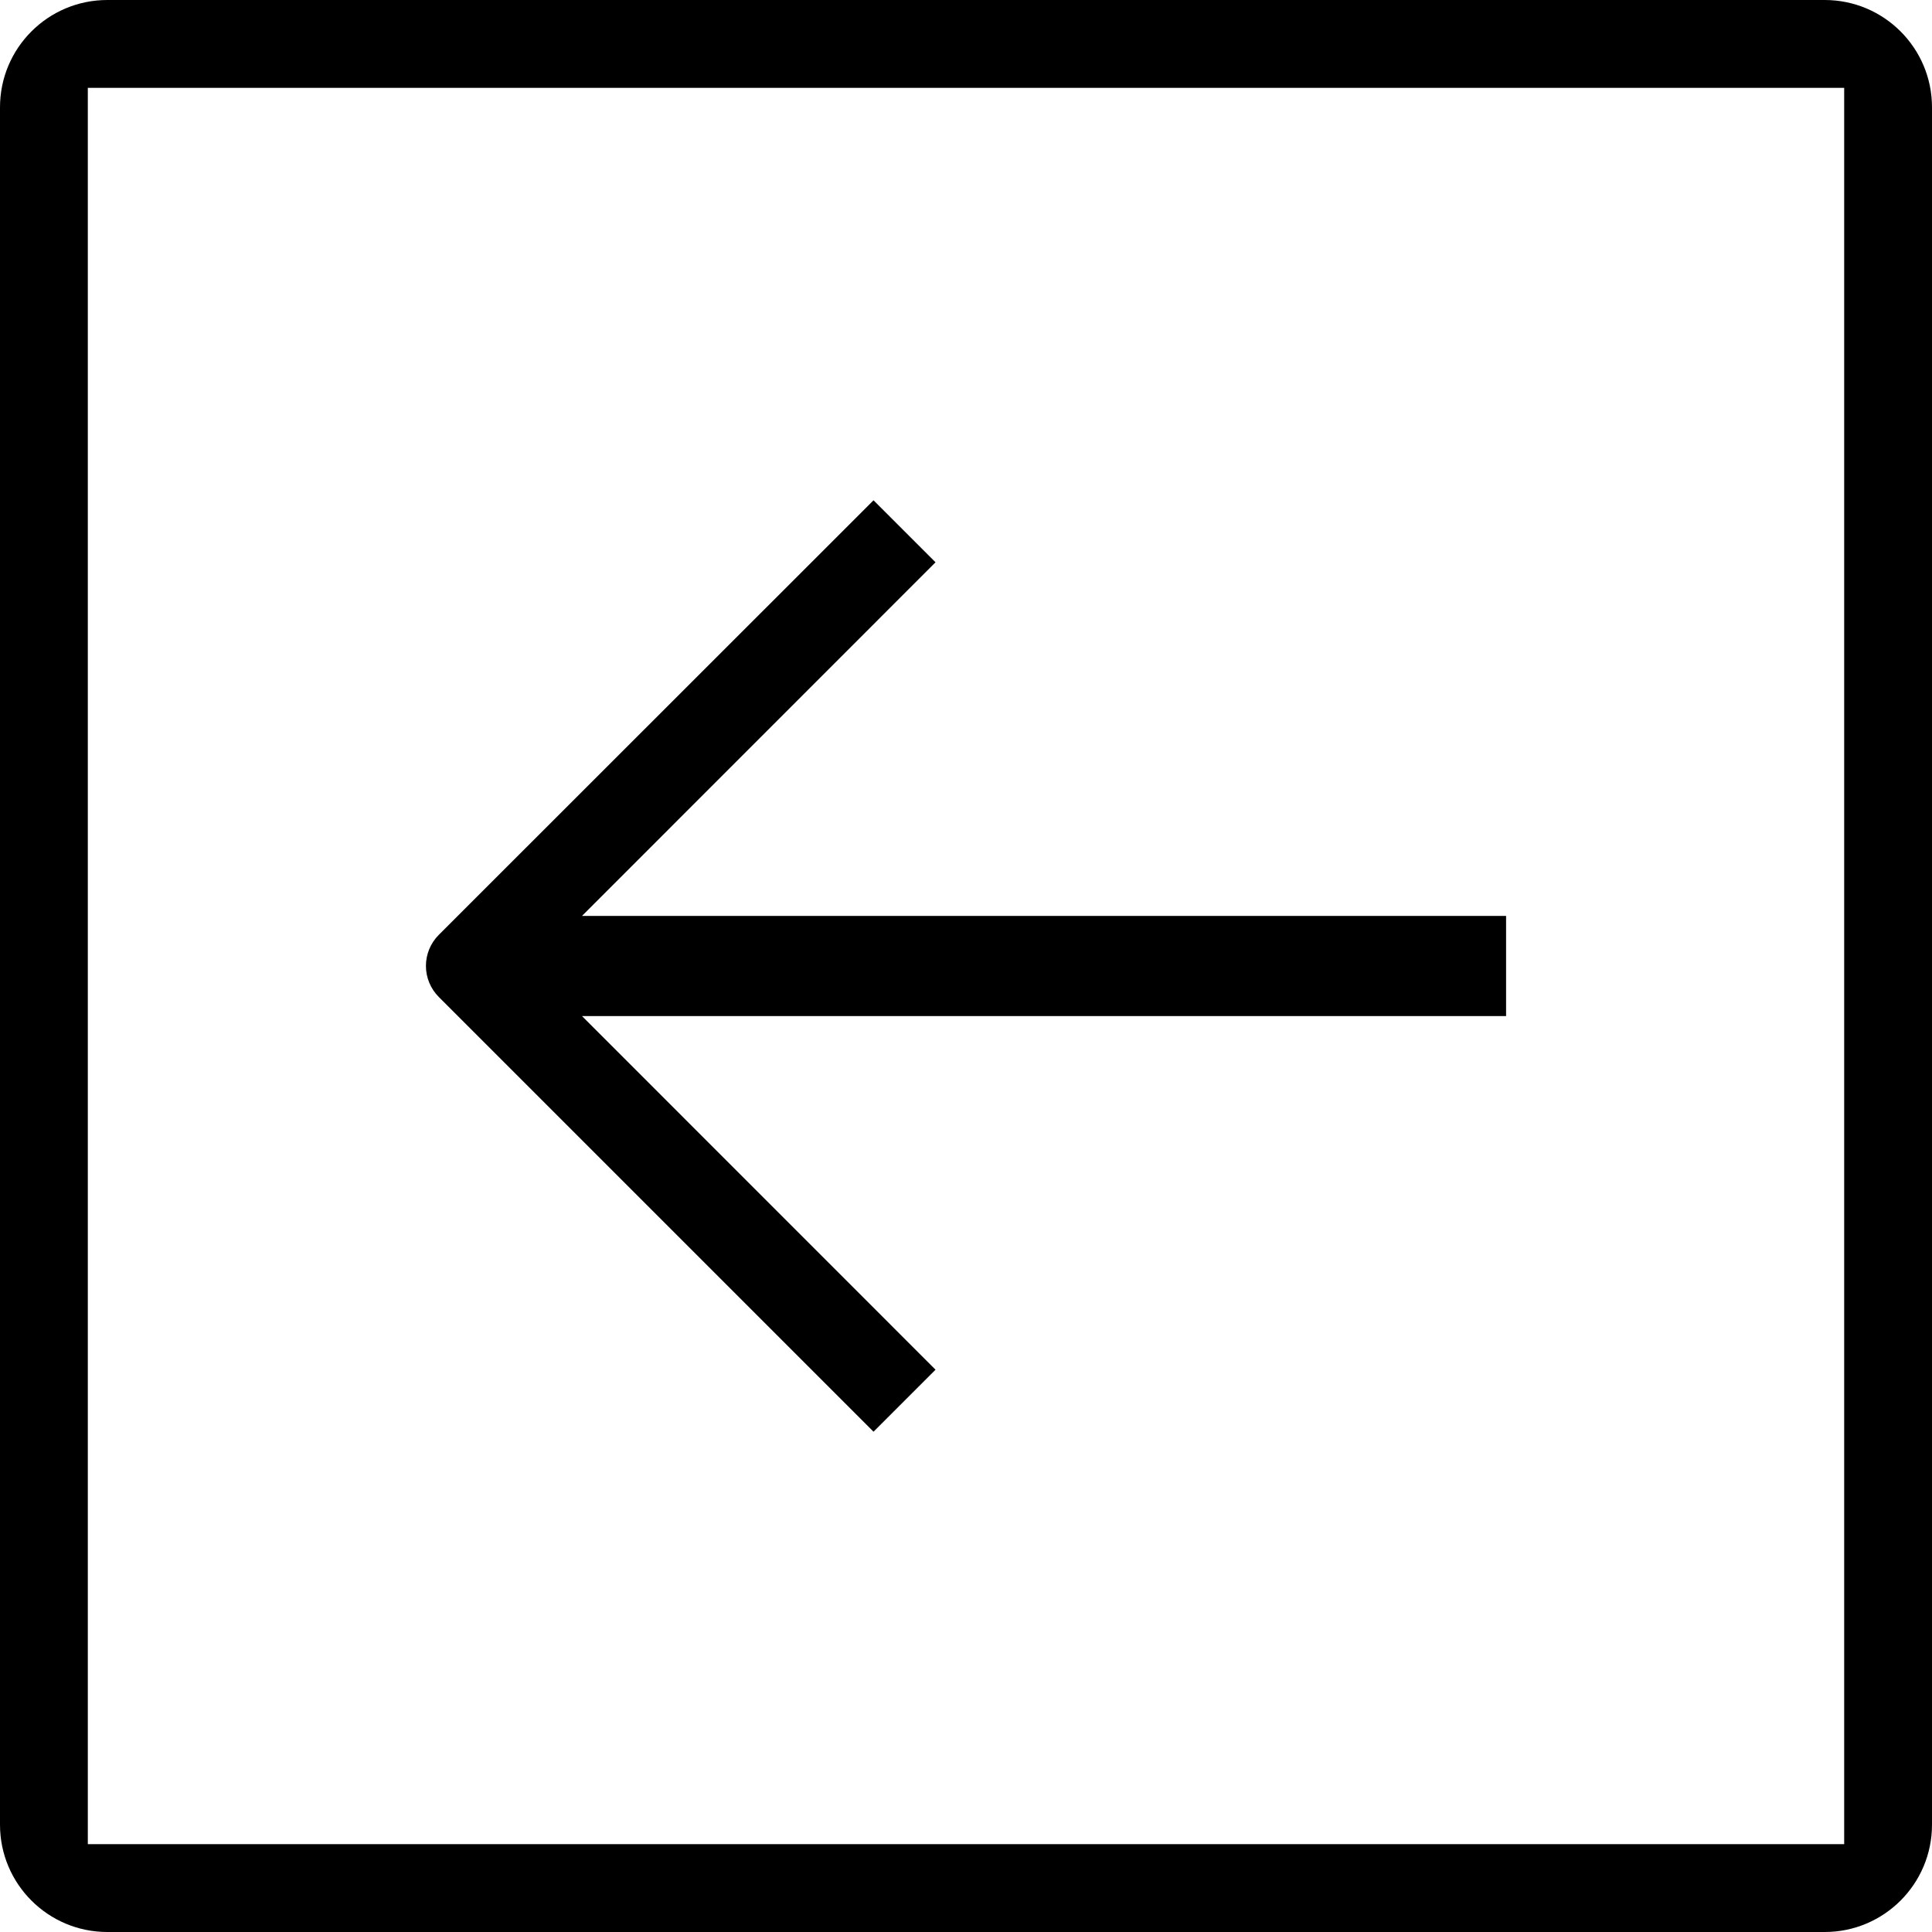
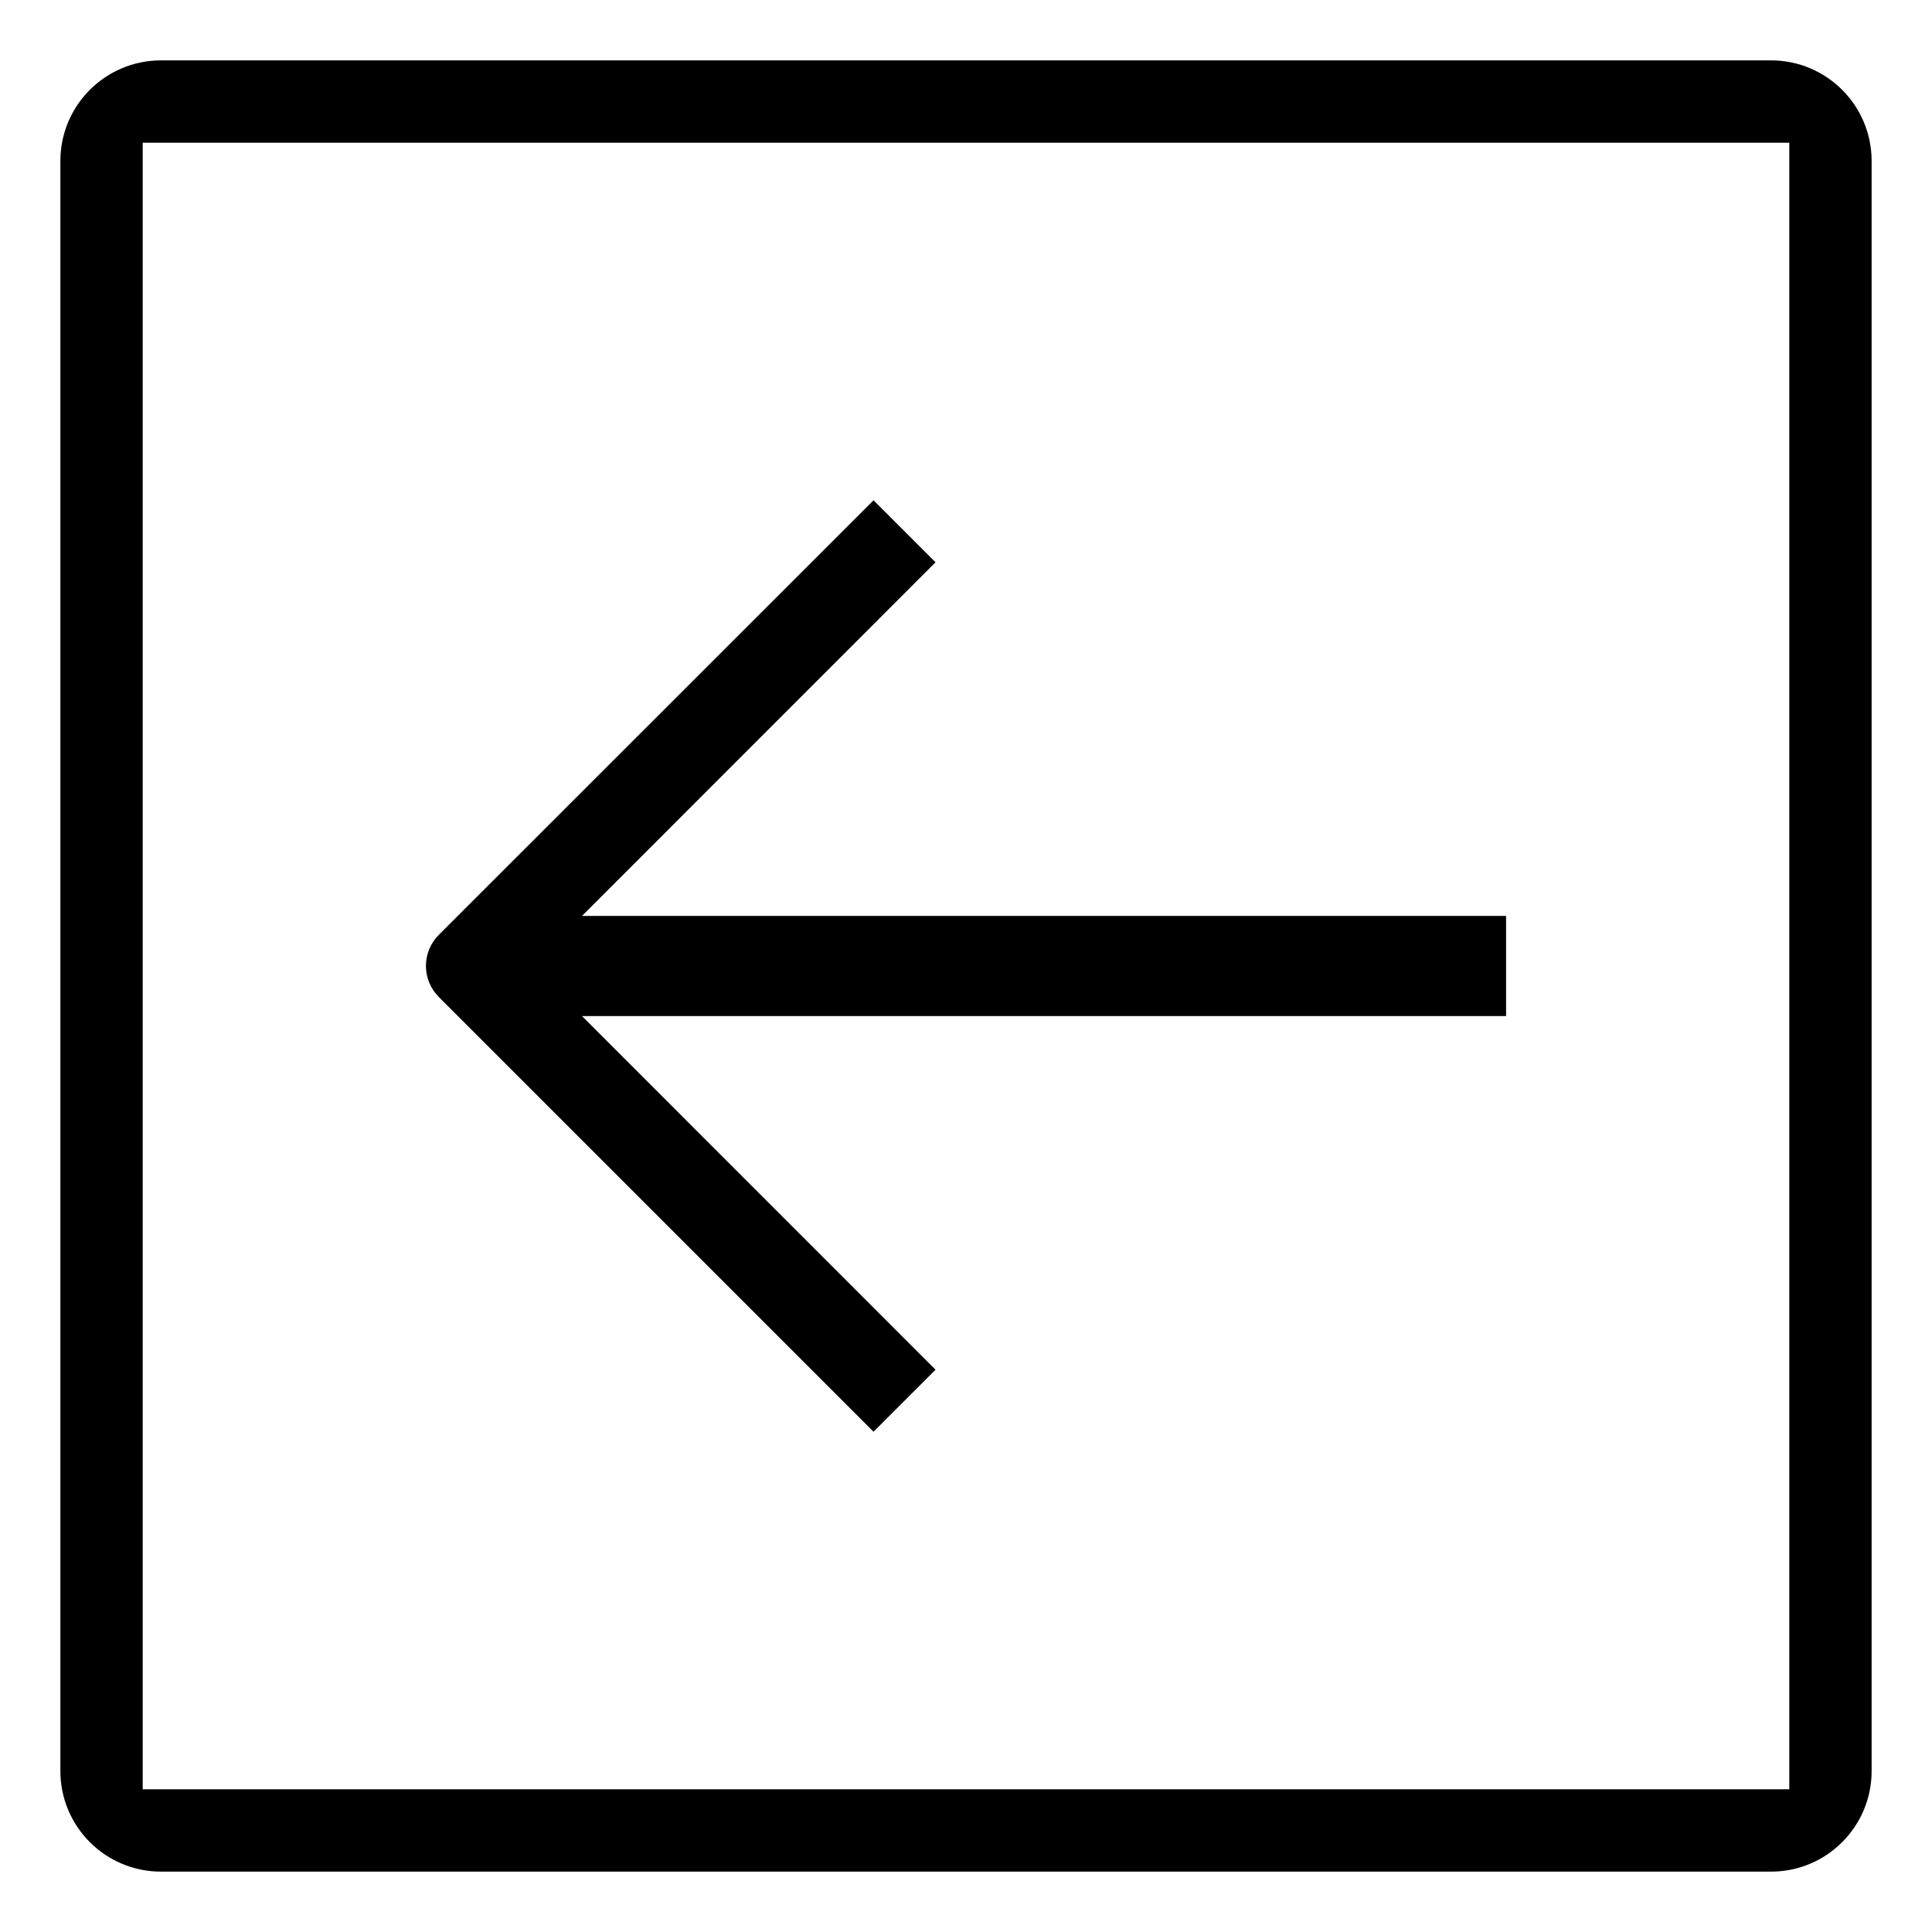
- <svg xmlns="http://www.w3.org/2000/svg" t="1613787955650" class="icon" viewBox="0 0 1024 1024" version="1.1" p-id="14360" width="32" height="32">
+ <svg xmlns="http://www.w3.org/2000/svg" t="1614158627620" class="icon" viewBox="0 0 1024 1024" version="1.1" p-id="13065" width="128" height="128">
  <defs>
    <style type="text/css" />
  </defs>
-   <path d="M967.121 0C998.54 0 1024 25.46 1024 56.879v910.243c0 31.418-25.46 56.879-56.879 56.879H56.879A56.879 56.879 0 0 1 0 967.121V56.879C0 25.46 25.46 0 56.879 0h910.243zM977.455 46.545H46.545v930.909h930.909V46.545z" p-id="14361" />
-   <path d="M462.988 265.169l32.861 32.861-187.392 187.439H798.255v53.062H308.457l187.392 187.439-32.861 32.861-213.969-213.969-16.431-16.431a23.273 23.273 0 0 1 0-32.954l16.431-16.431 213.969-213.876z" p-id="14362" />
+   <path d="M938.676 32C968.131 32 992 55.869 992 85.324v853.353c0 29.455-23.869 53.324-53.324 53.324H85.324A53.324 53.324 0 0 1 32 938.676V85.324C32 55.869 55.869 32 85.324 32h853.353zM948.364 75.636H75.636v872.727h872.727V75.636z" p-id="13066" />
+   <path d="M462.988 265.169l32.861 32.861-187.392 187.439H798.255v53.062H308.457l187.392 187.439-32.861 32.861-213.969-213.969-16.431-16.431a23.273 23.273 0 0 1 0-32.954l16.431-16.431 213.969-213.876z" p-id="13067" />
</svg>
